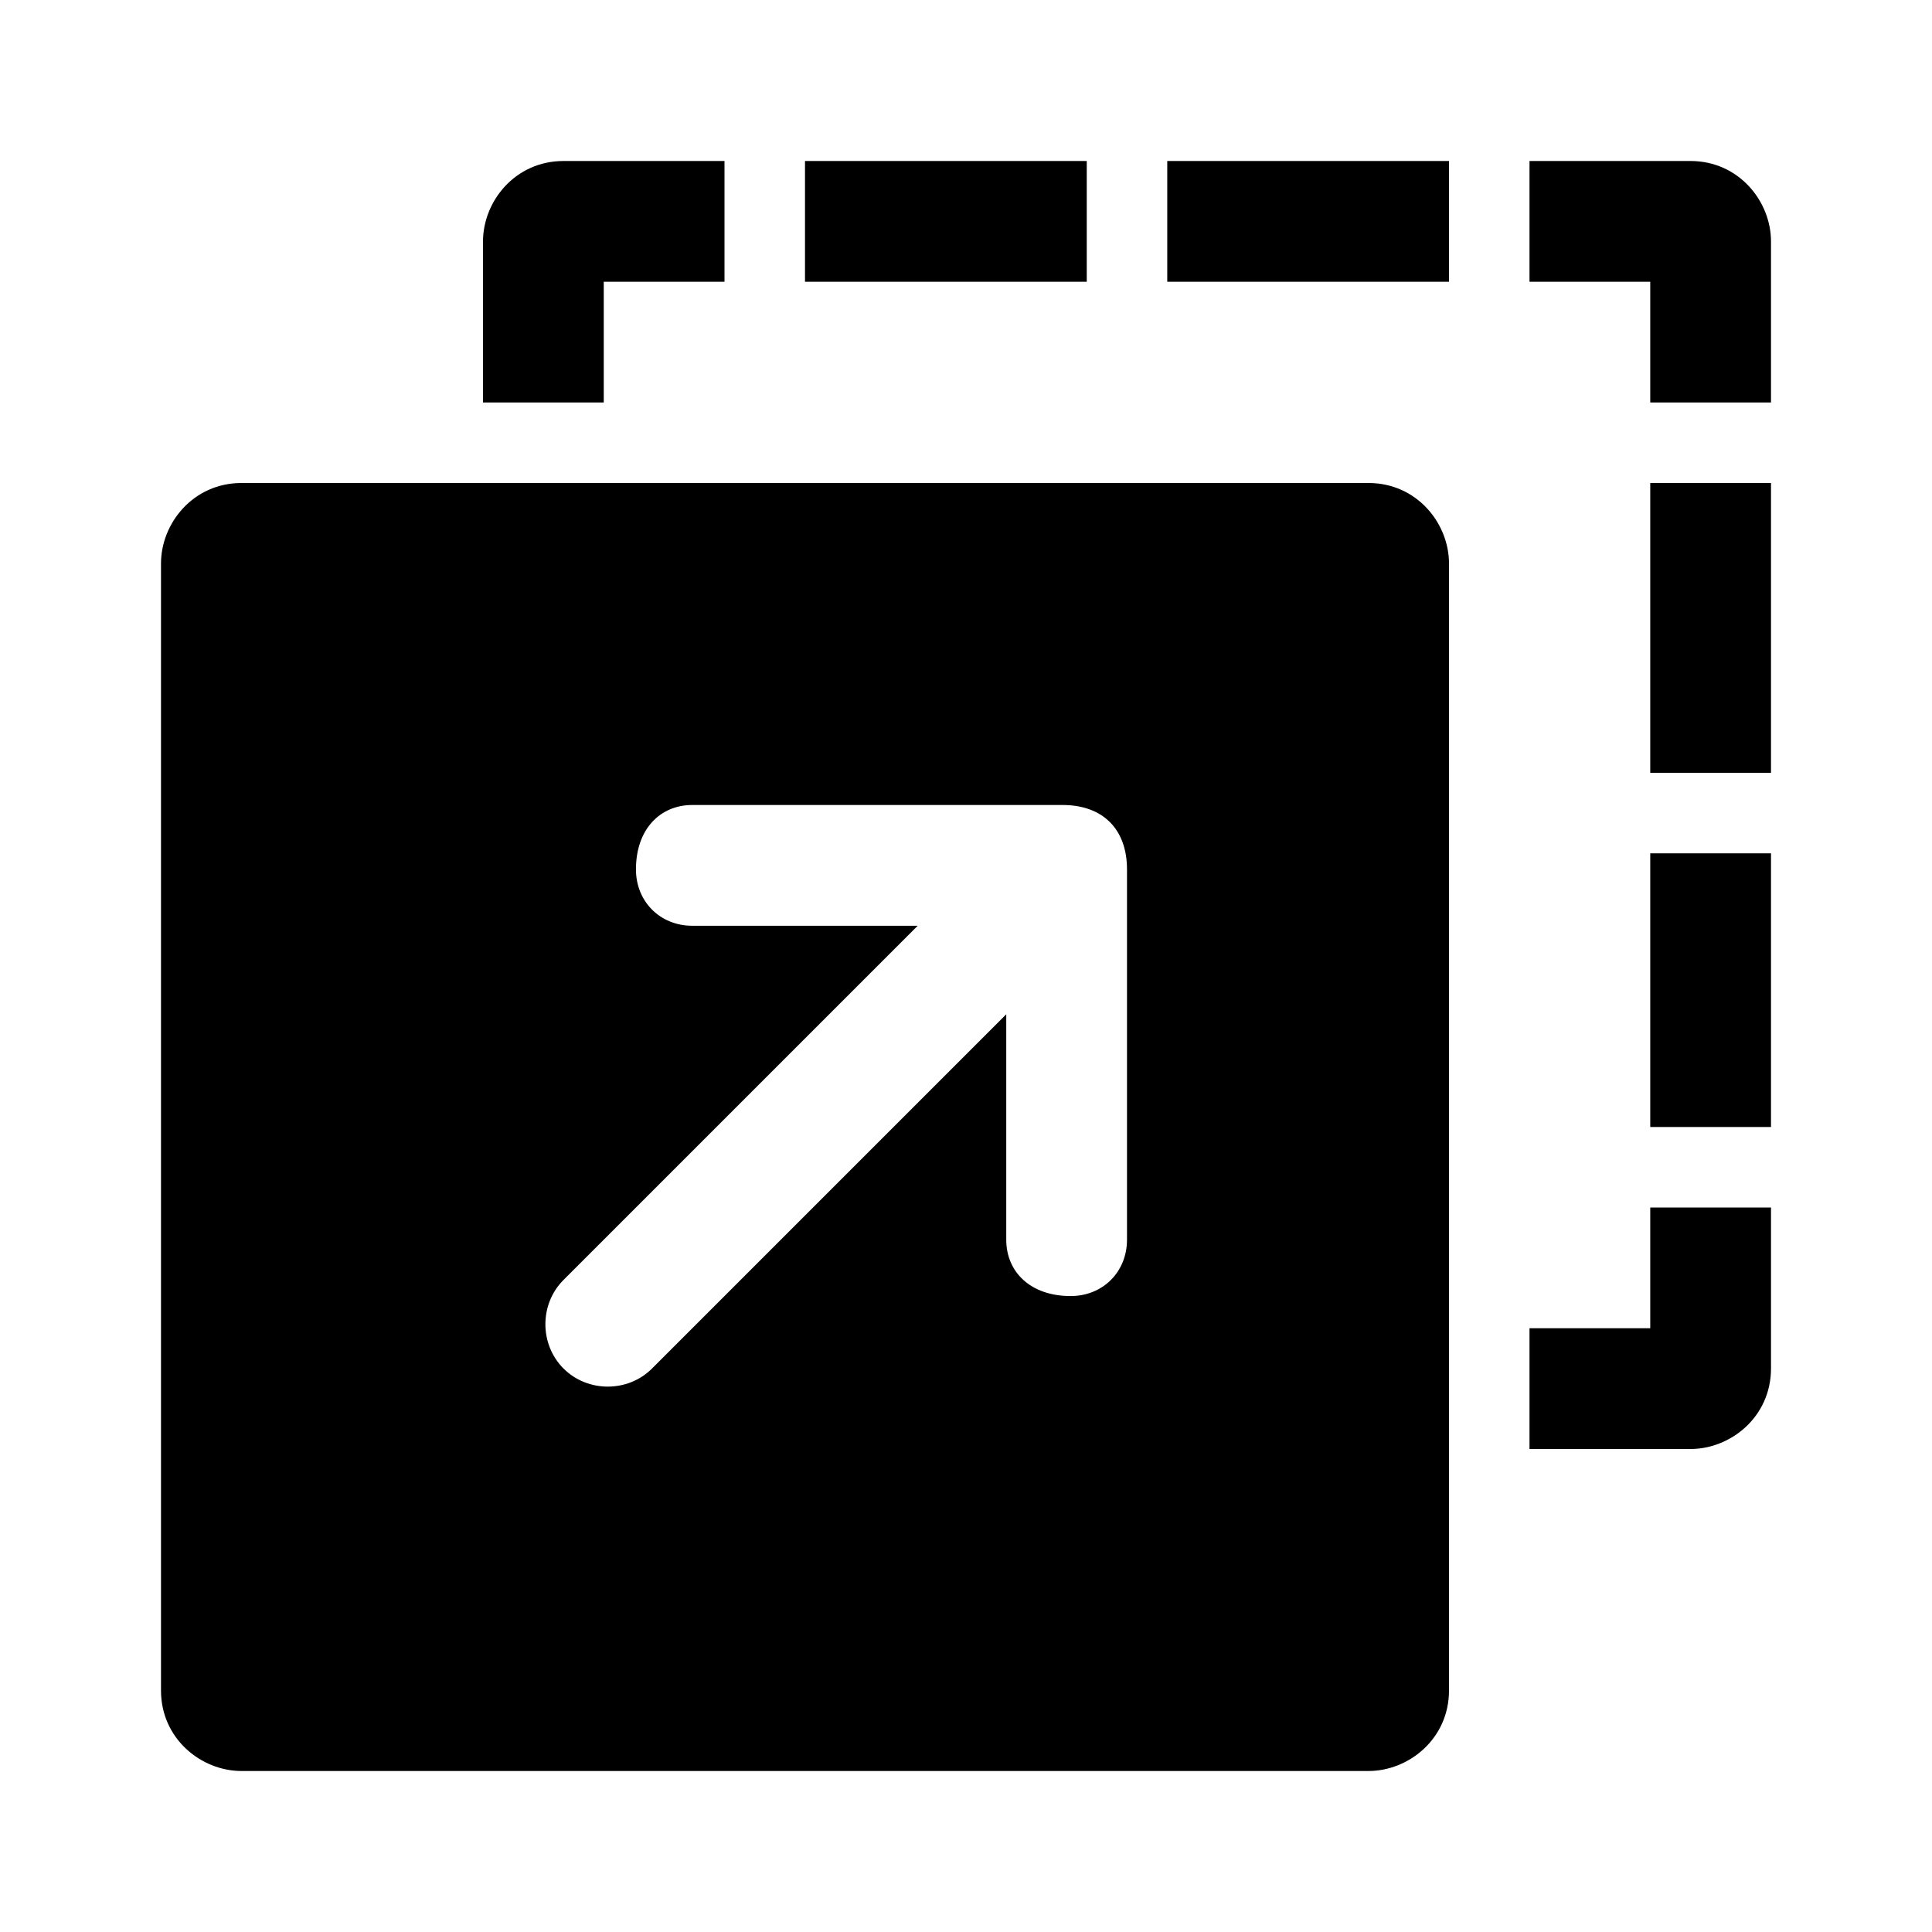
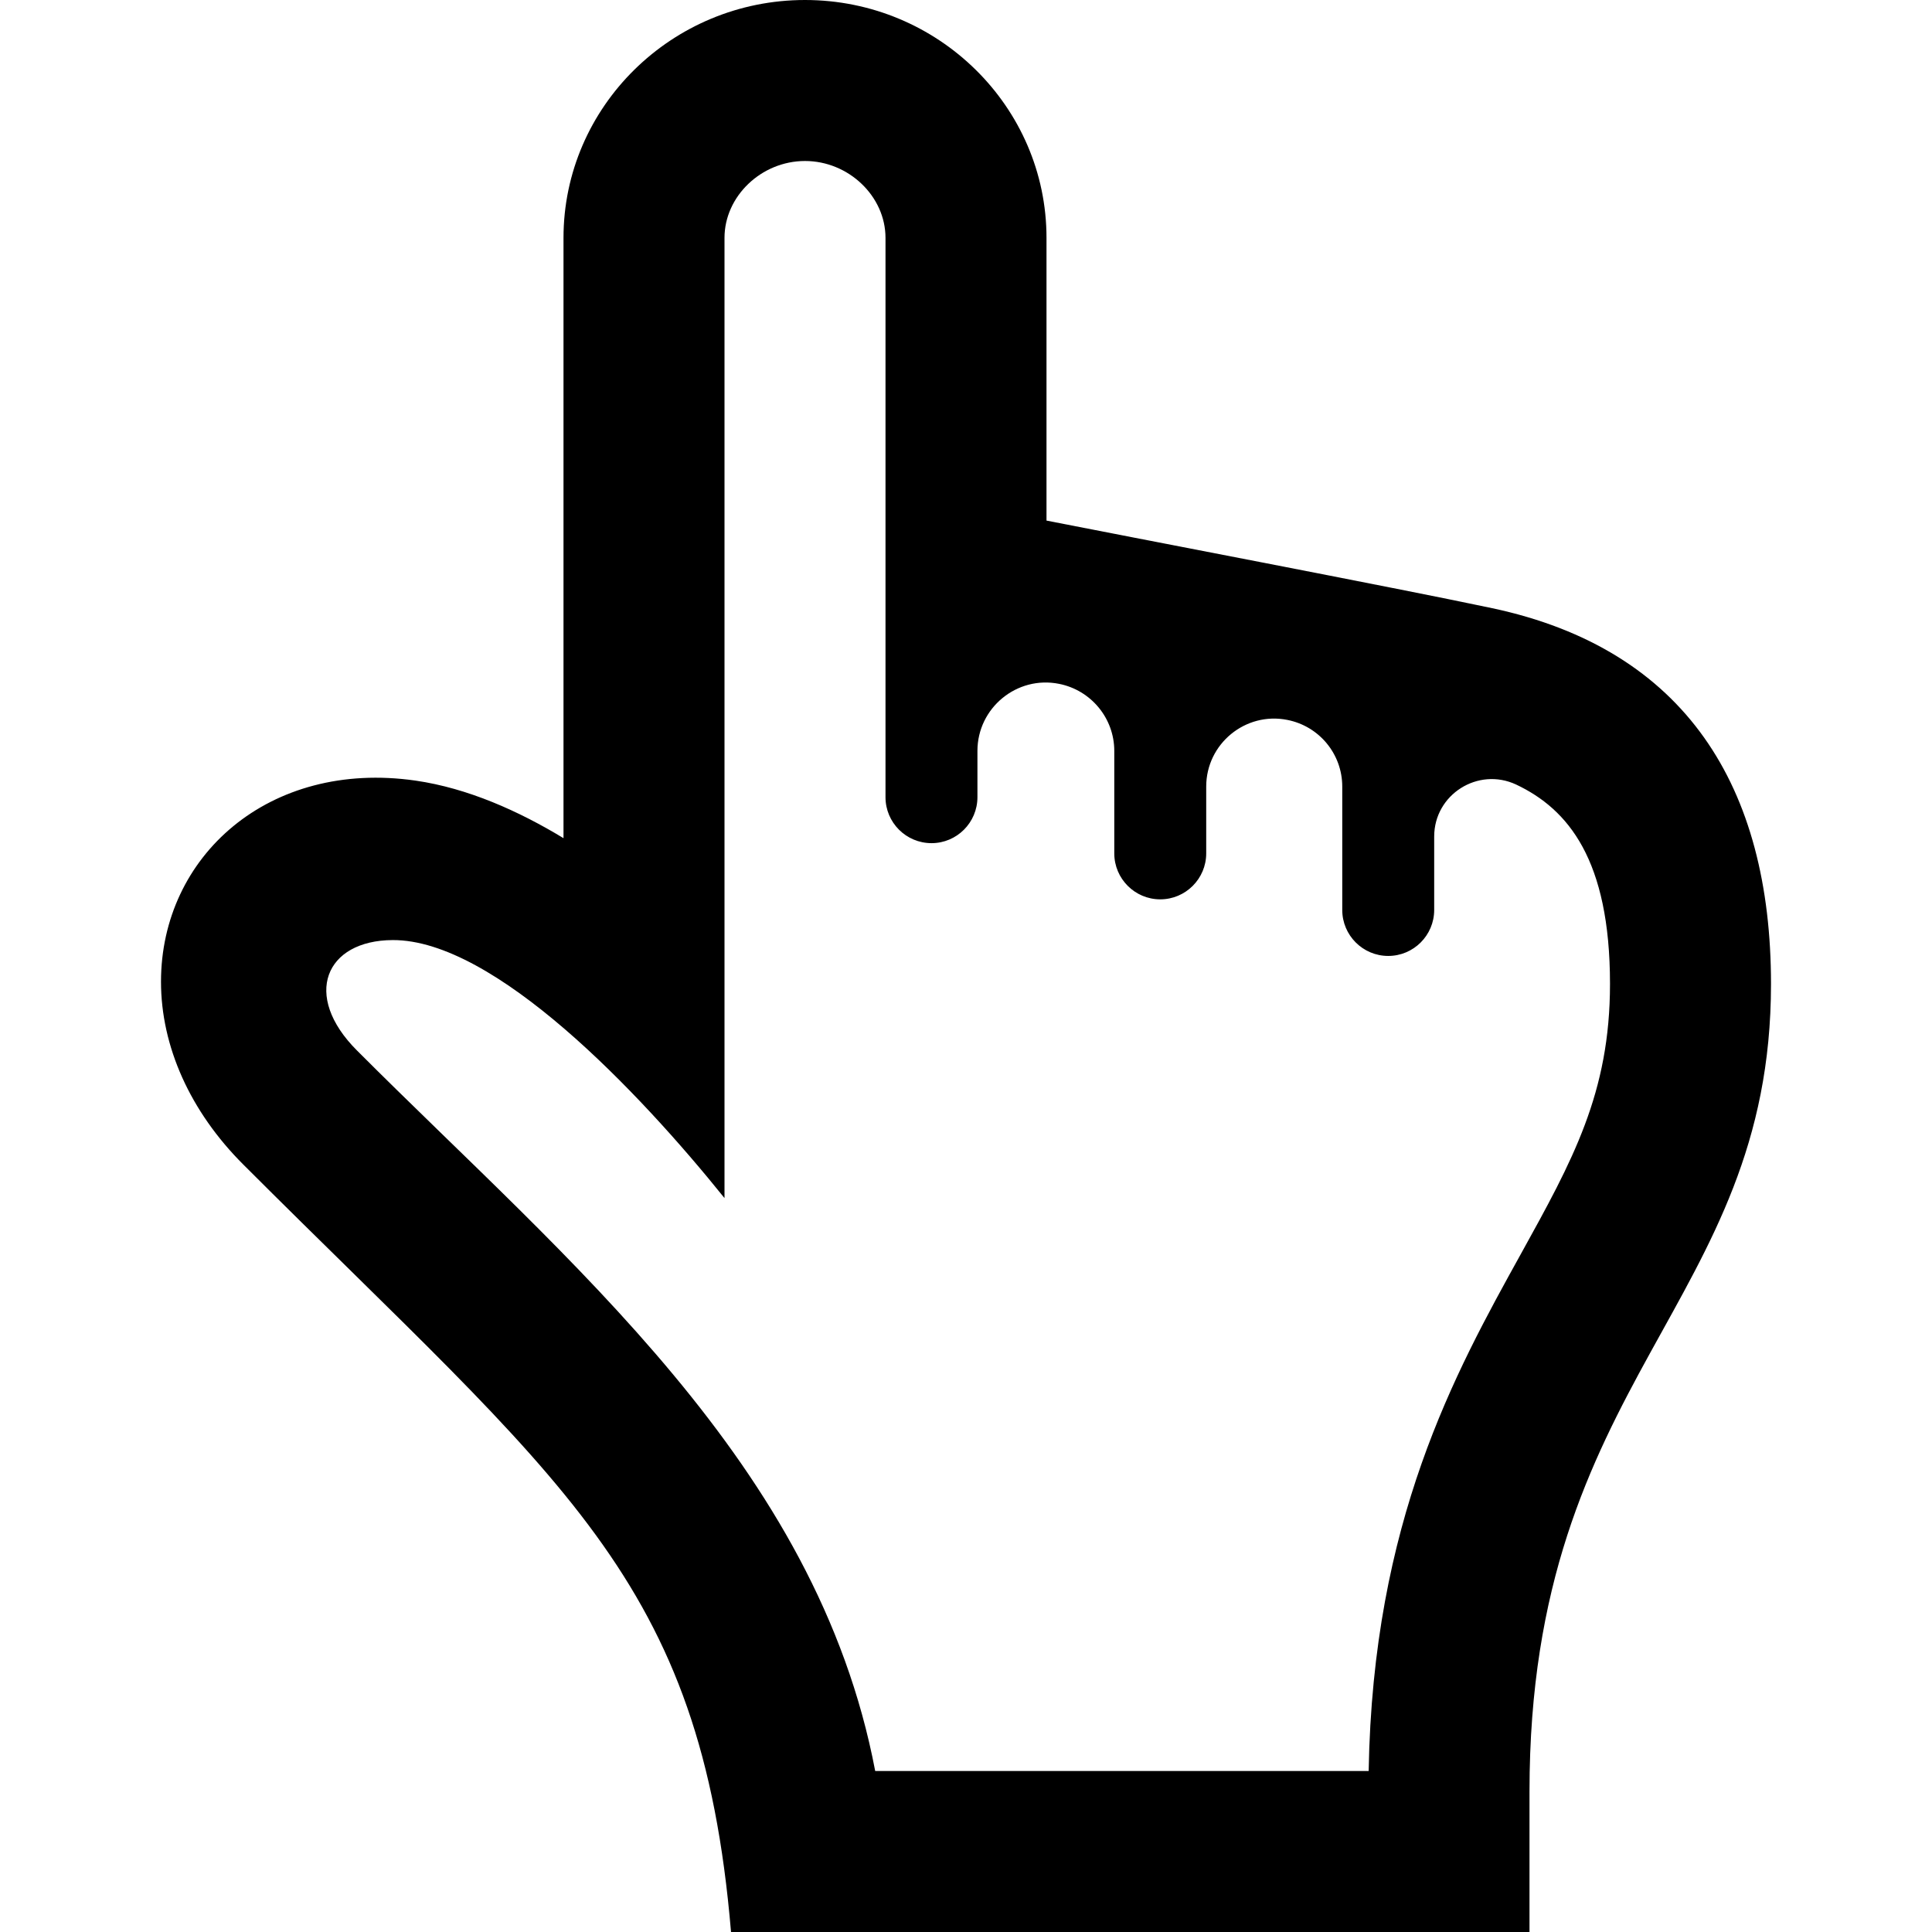
- <svg xmlns="http://www.w3.org/2000/svg" version="1.2" viewBox="0 0 24 24" width="24" height="24">
-   <style />
-   <path d="m2 7c0-0.5 0.4-1 1-1h14c0.6 0 1 0.5 1 1v14c0 0.6-0.5 1-1 1h-14c-0.5 0-1-0.4-1-1zm20 8v2c0 0.6-0.5 1-1 1h-2v-1.5h1.5v-1.5zm-13.4-5c-0.4 0-0.7 0.3-0.7 0.8 0 0.4 0.3 0.7 0.7 0.7h2.8l-4.4 4.4c-0.3 0.3-0.3 0.8 0 1.1 0.3 0.3 0.8 0.3 1.1 0l4.4-4.4v2.8c0 0.4 0.3 0.7 0.8 0.7 0.4 0 0.7-0.3 0.7-0.7 0 0 0-2.2 0-4.6 0-0.5-0.3-0.8-0.8-0.8-2.4 0-4.6 0-4.6 0zm11.9 0.6v3.4h1.5v-3.4zm0-4.6v3.6h1.5v-3.6zm-11.5-4v1.5h-1.5v1.5h-1.5v-2c0-0.5 0.4-1 1-1zm10 0h2c0.6 0 1 0.5 1 1v2h-1.5v-1.5h-1.5zm-4.5 1.5h3.5v-1.5h-3.5zm-4.5 0h3.5v-1.5h-3.5z" />
+ <svg xmlns="http://www.w3.org/2000/svg" width="24" height="24" viewBox="0 0 24 24">
+   <path d="M18.536 7.555c-1.188-.252-4.606-.904-5.536-1.088v-3.512c0-1.629-1.346-2.955-3-2.955s-3 1.326-3 2.955v7.457c-.554-.336-1.188-.621-1.838-.715-1.822-.262-3.162.94-3.162 2.498 0 .805.363 1.613 1.022 2.271 3.972 3.972 5.688 5.125 6.059 9.534h9.919v-1.748c0-5.154 3-6.031 3-10.029 0-2.448-1.061-4.157-3.464-4.668zm.357 8.022c-.821 1.483-1.838 3.319-1.891 6.423h-6.13c-.726-3.82-3.81-6.318-6.436-8.949-.688-.686-.393-1.37.442-1.373 1.263-.006 3.06 1.884 4.122 3.205v-11.928c0-.517.458-.955 1-.955s1 .438 1 .955v6.948c0 .315.256.571.572.571.314 0 .57-.256.57-.571v-.575c0-.534.49-.938 1.014-.833.398.079.686.428.686.833v1.273c0 .315.256.571.571.571s.571-.256.571-.571v-.83c0-.531.487-.932 1.008-.828.396.078.682.424.682.828v1.533c0 .315.256.571.571.571s.571-.256.571-.571v-.912c0-.523.545-.867 1.018-.646.645.305 1.166.932 1.166 2.477 0 1.355-.465 2.193-1.107 3.354z" />
</svg>
